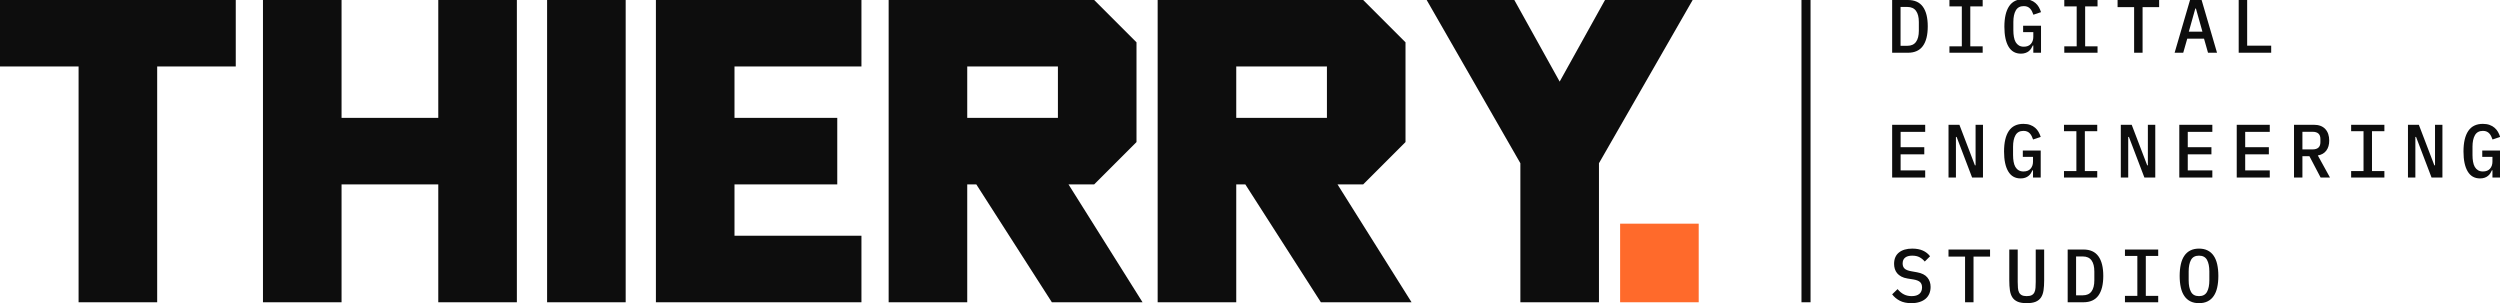
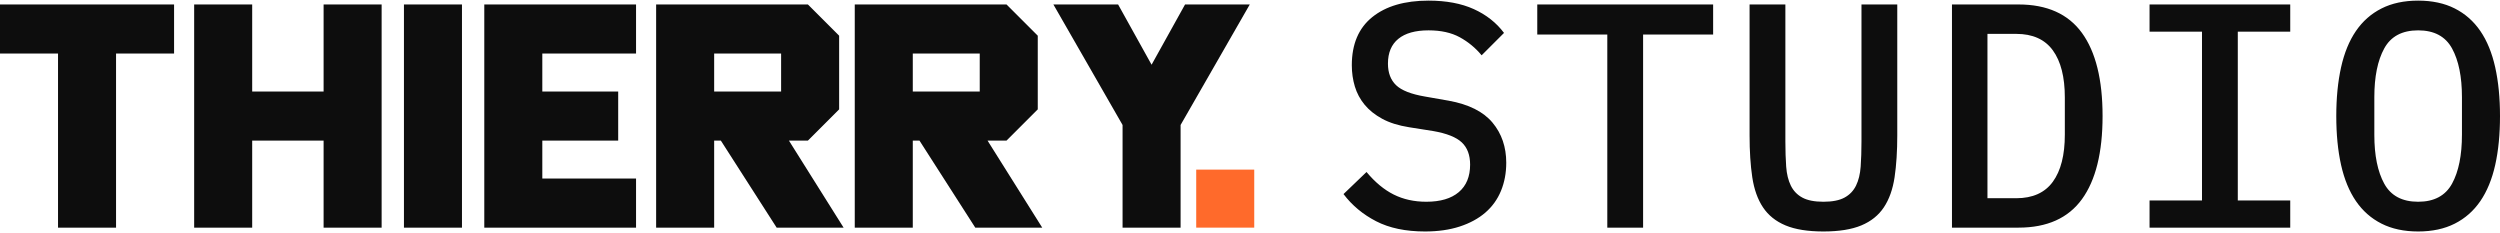
- <svg xmlns="http://www.w3.org/2000/svg" viewBox="0 0 827.1 100" width="827.1" height="100" role="img" aria-label="Thierry Araújo — Digital Engineering Studio">
+ <svg xmlns="http://www.w3.org/2000/svg" viewBox="0 -2 1120.2 104" width="1120.2" height="104" role="img" aria-label="THIERRY. Studio">
  <path fill="#0D0D0D" fill-rule="evenodd" d="M0 0L78 0L78 22L52 22L52 100L26 100L26 22L0 22ZM87 0L113 0L113 39L145 39L145 0L171 0L171 100L145 100L145 61L113 61L113 100L87 100ZM181 0L207 0L207 100L181 100ZM217 0L285 0L285 22L243 22L243 39L277 39L277 61L243 61L243 78L285 78L285 100L217 100ZM294 0L362 0L376 14L376 47L362 61L353.5 61L378 100L348 100L323 61L320 61L320 100L294 100ZM320 22L350 22L350 39L320 39ZM383 0L451 0L465 14L465 47L451 61L442.5 61L467 100L437 100L412 61L409 61L409 100L383 100ZM409 22L439 22L439 39L409 39ZM472 0L501 0L516 27L531 0L560 0L529 54L529 100L503 100L503 54Z" />
  <rect x="536" y="74" width="26" height="26" fill="#FF6A2B" />
-   <rect x="596" y="0" width="3" height="100" fill="#0D0D0D" />
-   <path fill="#0D0D0D" fill-rule="evenodd" d="M626 17.45L626 0L631.2 0Q634.55 0 636.16 2.22Q637.78 4.45 637.78 8.72L637.78 8.72Q637.78 13 636.16 15.22Q634.55 17.45 631.2 17.45L631.2 17.45L626 17.45M628.78 15.15L631.03 15.15Q632.95 15.15 633.89 13.86Q634.83 12.57 634.83 10.17L634.83 10.17L634.83 7.27Q634.83 4.87 633.89 3.59Q632.95 2.3 631.03 2.3L631.03 2.3L628.78 2.3L628.78 15.15M655.95 17.45L644.95 17.45L644.95 15.32L649.05 15.32L649.05 2.12L644.95 2.12L644.95 0L655.95 0L655.95 2.12L651.85 2.12L651.85 15.32L655.95 15.32L655.95 17.45M672.7 17.45L672.7 15.05L672.53 15.05Q672.3 15.57 671.99 16.06Q671.68 16.55 671.21 16.93Q670.75 17.3 670.1 17.52Q669.45 17.75 668.6 17.75L668.6 17.75Q665.88 17.75 664.5 15.42Q663.13 13.1 663.13 8.85L663.13 8.85Q663.13 4.4 664.7 2.05Q666.28 -0.3 669.53 -0.3L669.53 -0.3Q670.8 -0.3 671.76 0.05Q672.73 0.4 673.4 0.99Q674.08 1.57 674.53 2.36Q674.98 3.15 675.25 4.02L675.25 4.02L672.73 4.87Q672.53 4.3 672.28 3.79Q672.03 3.27 671.66 2.87Q671.3 2.47 670.79 2.25Q670.28 2.02 669.55 2.02L669.55 2.02Q667.73 2.02 666.91 3.44Q666.1 4.85 666.1 7.25L666.1 7.25L666.1 10.02Q666.1 11.22 666.28 12.22Q666.45 13.22 666.86 13.94Q667.28 14.65 667.94 15.05Q668.6 15.45 669.55 15.45L669.55 15.45Q671.08 15.45 671.89 14.54Q672.7 13.63 672.7 12.2L672.7 12.2L672.7 10.63L669.33 10.63L669.33 8.52L675.25 8.52L675.25 17.45L672.7 17.45M693.95 17.45L682.95 17.45L682.95 15.32L687.05 15.32L687.05 2.12L682.95 2.12L682.95 0L693.95 0L693.95 2.12L689.85 2.12L689.85 15.32L693.95 15.32L693.95 17.45M714.33 2.35L708.85 2.35L708.85 17.45L706.05 17.45L706.05 2.35L700.58 2.35L700.58 0L714.33 0L714.33 2.35M733.48 17.45L730.5 17.45L729.18 12.8L723.63 12.8L722.3 17.45L719.45 17.45L724.55 0L728.38 0L733.48 17.45M728.65 10.47L726.5 2.82L726.3 2.82L724.15 10.47L728.65 10.47M751.4 17.45L740.65 17.45L740.65 0L743.45 0L743.45 15.1L751.4 15.1L751.4 17.45" />
-   <path fill="#0D0D0D" fill-rule="evenodd" d="M636.93 58.73L626 58.73L626 41.28L636.93 41.28L636.93 43.63L628.8 43.63L628.8 48.7L636.63 48.7L636.63 51.05L628.8 51.05L628.8 56.38L636.93 56.38L636.93 58.73M652.45 58.73L647.33 45.3L647.1 45.3L647.1 58.73L644.65 58.73L644.65 41.28L648.25 41.28L653.38 54.7L653.6 54.7L653.6 41.28L656.05 41.28L656.05 58.73L652.45 58.73M672.6 58.73L672.6 56.33L672.43 56.33Q672.2 56.85 671.89 57.34Q671.58 57.83 671.11 58.2Q670.65 58.58 670 58.8Q669.35 59.03 668.5 59.03L668.5 59.03Q665.77 59.03 664.4 56.7Q663.02 54.38 663.02 50.13L663.02 50.13Q663.02 45.68 664.6 43.33Q666.18 40.98 669.43 40.98L669.43 40.98Q670.7 40.98 671.66 41.33Q672.63 41.68 673.3 42.27Q673.98 42.85 674.43 43.64Q674.88 44.43 675.15 45.3L675.15 45.3L672.63 46.15Q672.43 45.58 672.18 45.07Q671.93 44.55 671.56 44.15Q671.2 43.75 670.69 43.53Q670.18 43.3 669.45 43.3L669.45 43.3Q667.63 43.3 666.81 44.72Q666 46.13 666 48.53L666 48.53L666 51.3Q666 52.5 666.18 53.5Q666.35 54.5 666.76 55.22Q667.18 55.93 667.84 56.33Q668.5 56.73 669.45 56.73L669.45 56.73Q670.98 56.73 671.79 55.82Q672.6 54.9 672.6 53.48L672.6 53.48L672.6 51.9L669.23 51.9L669.23 49.8L675.15 49.8L675.15 58.73L672.6 58.73M693.85 58.73L682.85 58.73L682.85 56.6L686.95 56.6L686.95 43.4L682.85 43.4L682.85 41.28L693.85 41.28L693.85 43.4L689.75 43.4L689.75 56.6L693.85 56.6L693.85 58.73M709.45 58.73L704.33 45.3L704.1 45.3L704.1 58.73L701.65 58.73L701.65 41.28L705.25 41.28L710.38 54.7L710.6 54.7L710.6 41.28L713.05 41.28L713.05 58.73L709.45 58.73M731.93 58.73L721 58.73L721 41.28L731.93 41.28L731.93 43.63L723.8 43.63L723.8 48.7L731.63 48.7L731.63 51.05L723.8 51.05L723.8 56.38L731.93 56.38L731.93 58.73M750.93 58.73L740 58.73L740 41.28L750.93 41.28L750.93 43.63L742.8 43.63L742.8 48.7L750.63 48.7L750.63 51.05L742.8 51.05L742.8 56.38L750.93 56.38L750.93 58.73M761.73 51.68L761.73 58.73L758.95 58.73L758.95 41.28L765.48 41.28Q767.98 41.28 769.29 42.68Q770.6 44.08 770.6 46.53L770.6 46.53Q770.6 48.53 769.63 49.83Q768.65 51.13 766.83 51.43L766.83 51.43L770.85 58.73L767.75 58.73L764.05 51.68L761.73 51.68M761.73 49.43L765.08 49.43Q767.68 49.43 767.68 47.05L767.68 47.05L767.68 45.98Q767.68 43.6 765.08 43.6L765.08 43.6L761.73 43.6L761.73 49.43M788.85 58.73L777.85 58.73L777.85 56.6L781.95 56.6L781.95 43.4L777.85 43.4L777.85 41.28L788.85 41.28L788.85 43.4L784.75 43.4L784.75 56.6L788.85 56.6L788.85 58.73M804.45 58.73L799.33 45.3L799.1 45.3L799.1 58.73L796.65 58.73L796.65 41.28L800.25 41.28L805.38 54.7L805.6 54.7L805.6 41.28L808.05 41.28L808.05 58.73L804.45 58.73M824.6 58.73L824.6 56.33L824.43 56.33Q824.2 56.85 823.89 57.34Q823.58 57.83 823.11 58.2Q822.65 58.58 822 58.8Q821.35 59.03 820.5 59.03L820.5 59.03Q817.77 59.03 816.4 56.7Q815.02 54.38 815.02 50.13L815.02 50.13Q815.02 45.68 816.6 43.33Q818.18 40.98 821.43 40.98L821.43 40.98Q822.7 40.98 823.66 41.33Q824.63 41.68 825.3 42.27Q825.98 42.85 826.43 43.64Q826.88 44.43 827.15 45.3L827.15 45.3L824.63 46.15Q824.43 45.58 824.18 45.07Q823.93 44.55 823.56 44.15Q823.2 43.75 822.69 43.53Q822.18 43.3 821.45 43.3L821.45 43.3Q819.63 43.3 818.81 44.72Q818 46.13 818 48.53L818 48.53L818 51.3Q818 52.5 818.18 53.5Q818.35 54.5 818.76 55.22Q819.18 55.93 819.84 56.33Q820.5 56.73 821.45 56.73L821.45 56.73Q822.98 56.73 823.79 55.82Q824.6 54.9 824.6 53.48L824.6 53.48L824.6 51.9L821.23 51.9L821.23 49.8L827.15 49.8L827.15 58.73L824.6 58.73" />
-   <path fill="#0D0D0D" fill-rule="evenodd" d="M632.37 100.3L632.37 100.3Q630.1 100.3 628.54 99.5Q627 98.7 626 97.38L626 97.38L627.79 95.65Q628.79 96.85 629.92 97.41Q631.04 97.97 632.47 97.97L632.47 97.97Q634.12 97.97 635.01 97.22Q635.89 96.47 635.89 95.08L635.89 95.08Q635.89 93.95 635.25 93.34Q634.6 92.72 633.02 92.45L633.02 92.45L631.12 92.15Q629.87 91.95 629.02 91.49Q628.17 91.03 627.64 90.39Q627.12 89.75 626.88 88.96Q626.64 88.17 626.64 87.3L626.64 87.3Q626.64 84.83 628.25 83.54Q629.85 82.25 632.64 82.25L632.64 82.25Q634.72 82.25 636.18 82.91Q637.64 83.58 638.54 84.78L638.54 84.78L636.79 86.53Q636.07 85.65 635.08 85.11Q634.1 84.58 632.64 84.58L632.64 84.58Q631.1 84.58 630.28 85.24Q629.47 85.9 629.47 87.17L629.47 87.17Q629.47 88.25 630.11 88.86Q630.75 89.47 632.37 89.75L632.37 89.75L634.22 90.08Q636.57 90.5 637.64 91.79Q638.72 93.08 638.72 94.92L638.72 94.92Q638.72 96.13 638.31 97.13Q637.89 98.13 637.08 98.83Q636.27 99.53 635.08 99.91Q633.89 100.3 632.37 100.3M658.39 84.9L652.92 84.9L652.92 100L650.12 100L650.12 84.9L644.64 84.9L644.64 82.55L658.39 82.55L658.39 84.9M664.75 82.55L667.54 82.55L667.54 93.28Q667.54 94.35 667.61 95.22Q667.67 96.1 667.97 96.71Q668.27 97.33 668.87 97.65Q669.47 97.97 670.52 97.97L670.52 97.97Q671.57 97.97 672.17 97.65Q672.77 97.33 673.07 96.71Q673.37 96.1 673.43 95.22Q673.5 94.35 673.5 93.28L673.5 93.28L673.5 82.55L676.29 82.55L676.29 92.78Q676.29 94.65 676.08 96.06Q675.87 97.47 675.25 98.41Q674.62 99.35 673.48 99.83Q672.35 100.3 670.52 100.3L670.52 100.3Q668.69 100.3 667.56 99.83Q666.42 99.35 665.79 98.41Q665.17 97.47 664.96 96.06Q664.75 94.65 664.75 92.78L664.75 92.78L664.75 82.55M684.07 100L684.07 82.55L689.27 82.55Q692.62 82.55 694.23 84.78Q695.85 87 695.85 91.28L695.85 91.28Q695.85 95.55 694.23 97.78Q692.62 100 689.27 100L689.27 100L684.07 100M686.85 97.7L689.1 97.7Q691.02 97.7 691.96 96.41Q692.89 95.13 692.89 92.72L692.89 92.72L692.89 89.83Q692.89 87.42 691.96 86.14Q691.02 84.85 689.1 84.85L689.1 84.85L686.85 84.85L686.85 97.7M714.02 100L703.02 100L703.02 97.88L707.12 97.88L707.12 84.67L703.02 84.67L703.02 82.55L714.02 82.55L714.02 84.67L709.92 84.67L709.92 97.88L714.02 97.88L714.02 100M727.52 100.3L727.52 100.3Q725.87 100.3 724.66 99.69Q723.44 99.08 722.66 97.92Q721.87 96.78 721.5 95.1Q721.12 93.42 721.12 91.28L721.12 91.28Q721.12 89.15 721.5 87.46Q721.87 85.78 722.66 84.63Q723.44 83.47 724.66 82.86Q725.87 82.25 727.52 82.25L727.52 82.25Q729.17 82.25 730.38 82.86Q731.6 83.47 732.38 84.63Q733.17 85.78 733.54 87.46Q733.92 89.15 733.92 91.28L733.92 91.28Q733.92 93.42 733.54 95.1Q733.17 96.78 732.38 97.92Q731.6 99.08 730.38 99.69Q729.17 100.3 727.52 100.3M727.52 97.97L727.52 97.97Q729.39 97.97 730.17 96.56Q730.94 95.15 730.94 92.72L730.94 92.72L730.94 89.8Q730.94 87.4 730.17 85.99Q729.39 84.58 727.52 84.58L727.52 84.58Q725.64 84.58 724.87 85.99Q724.1 87.4 724.1 89.8L724.1 89.8L724.1 92.75Q724.1 95.15 724.87 96.56Q725.64 97.97 727.52 97.97" />
+   <path fill="#0D0D0D" fill-rule="evenodd" d="M638.53 101.72L638.53 101.72Q625.49 101.72 616.61 97.13Q607.73 92.55 602 84.96L602 84.96L612.31 75.07Q618.04 81.95 624.49 85.17Q630.94 88.4 639.1 88.4L639.1 88.4Q648.56 88.4 653.64 84.1Q658.73 79.8 658.73 71.78L658.73 71.78Q658.73 65.33 655.01 61.82Q651.28 58.31 642.26 56.73L642.26 56.73L631.37 55.01Q624.2 53.87 619.33 51.22Q614.46 48.57 611.45 44.91Q608.44 41.26 607.08 36.75Q605.72 32.23 605.72 27.22L605.72 27.22Q605.72 13.04 614.89 5.66Q624.06 -1.72 640.11 -1.72L640.11 -1.72Q652 -1.72 660.38 2.08Q668.76 5.87 673.92 12.75L673.92 12.75L663.89 22.78Q659.73 17.77 654.07 14.68Q648.42 11.6 640.11 11.6L640.11 11.6Q631.22 11.6 626.57 15.4Q621.91 19.2 621.91 26.5L621.91 26.5Q621.91 32.66 625.56 36.17Q629.22 39.68 638.53 41.26L638.53 41.26L649.13 43.12Q662.6 45.56 668.76 52.94Q674.92 60.32 674.92 70.92L674.92 70.92Q674.92 77.79 672.56 83.52Q670.19 89.26 665.54 93.27Q660.88 97.28 654.07 99.5Q647.27 101.72 638.53 101.72M767.62 13.47L736.24 13.47L736.24 100L720.2 100L720.2 13.47L688.82 13.47L688.82 0L767.62 0L767.62 13.47M783.95 0L799.99 0L799.99 61.46Q799.99 67.62 800.35 72.64Q800.71 77.65 802.43 81.16Q804.15 84.67 807.58 86.53Q811.02 88.4 817.04 88.4L817.04 88.4Q823.06 88.4 826.5 86.53Q829.93 84.67 831.65 81.16Q833.37 77.65 833.73 72.64Q834.09 67.62 834.09 61.46L834.09 61.46L834.09 0L850.13 0L850.13 58.6Q850.13 69.34 848.92 77.44Q847.7 85.53 844.12 90.9Q840.54 96.28 834.02 99Q827.5 101.72 817.04 101.72L817.04 101.72Q806.58 101.72 800.06 99Q793.54 96.28 789.96 90.9Q786.38 85.53 785.16 77.44Q783.95 69.34 783.95 58.6L783.95 58.6L783.95 0M874.64 100L874.64 0L904.44 0Q923.63 0 932.88 12.75Q942.12 25.5 942.12 50L942.12 50Q942.12 74.5 932.88 87.25Q923.63 100 904.44 100L904.44 100L874.64 100M890.54 86.82L903.43 86.82Q914.47 86.82 919.84 79.44Q925.21 72.06 925.21 58.31L925.21 58.31L925.21 41.69Q925.21 27.94 919.84 20.56Q914.47 13.18 903.43 13.18L903.43 13.18L890.54 13.18L890.54 86.82M1026.21 100L963.17 100L963.17 87.82L986.67 87.82L986.67 12.18L963.17 12.18L963.17 0L1026.21 0L1026.21 12.18L1002.71 12.18L1002.71 87.82L1026.21 87.82L1026.21 100M1083.52 101.72L1083.52 101.72Q1074.06 101.72 1067.12 98.21Q1060.17 94.7 1055.65 88.11Q1051.14 81.52 1048.99 71.92Q1046.84 62.32 1046.84 50L1046.84 50Q1046.84 37.82 1048.99 28.15Q1051.14 18.48 1055.65 11.89Q1060.17 5.3 1067.12 1.79Q1074.06 -1.72 1083.52 -1.72L1083.52 -1.72Q1092.98 -1.72 1099.92 1.79Q1106.87 5.3 1111.39 11.89Q1115.9 18.48 1118.05 28.15Q1120.2 37.82 1120.2 50L1120.2 50Q1120.2 62.32 1118.05 71.92Q1115.9 81.52 1111.39 88.11Q1106.87 94.7 1099.92 98.21Q1092.98 101.72 1083.52 101.72M1083.52 88.4L1083.52 88.4Q1094.26 88.4 1098.71 80.3Q1103.15 72.21 1103.15 58.31L1103.15 58.31L1103.15 41.55Q1103.15 27.79 1098.71 19.7Q1094.26 11.6 1083.52 11.6L1083.52 11.6Q1072.77 11.6 1068.33 19.7Q1063.89 27.79 1063.89 41.55L1063.89 41.55L1063.89 58.45Q1063.89 72.21 1068.33 80.3Q1072.77 88.4 1083.52 88.4" />
</svg>
